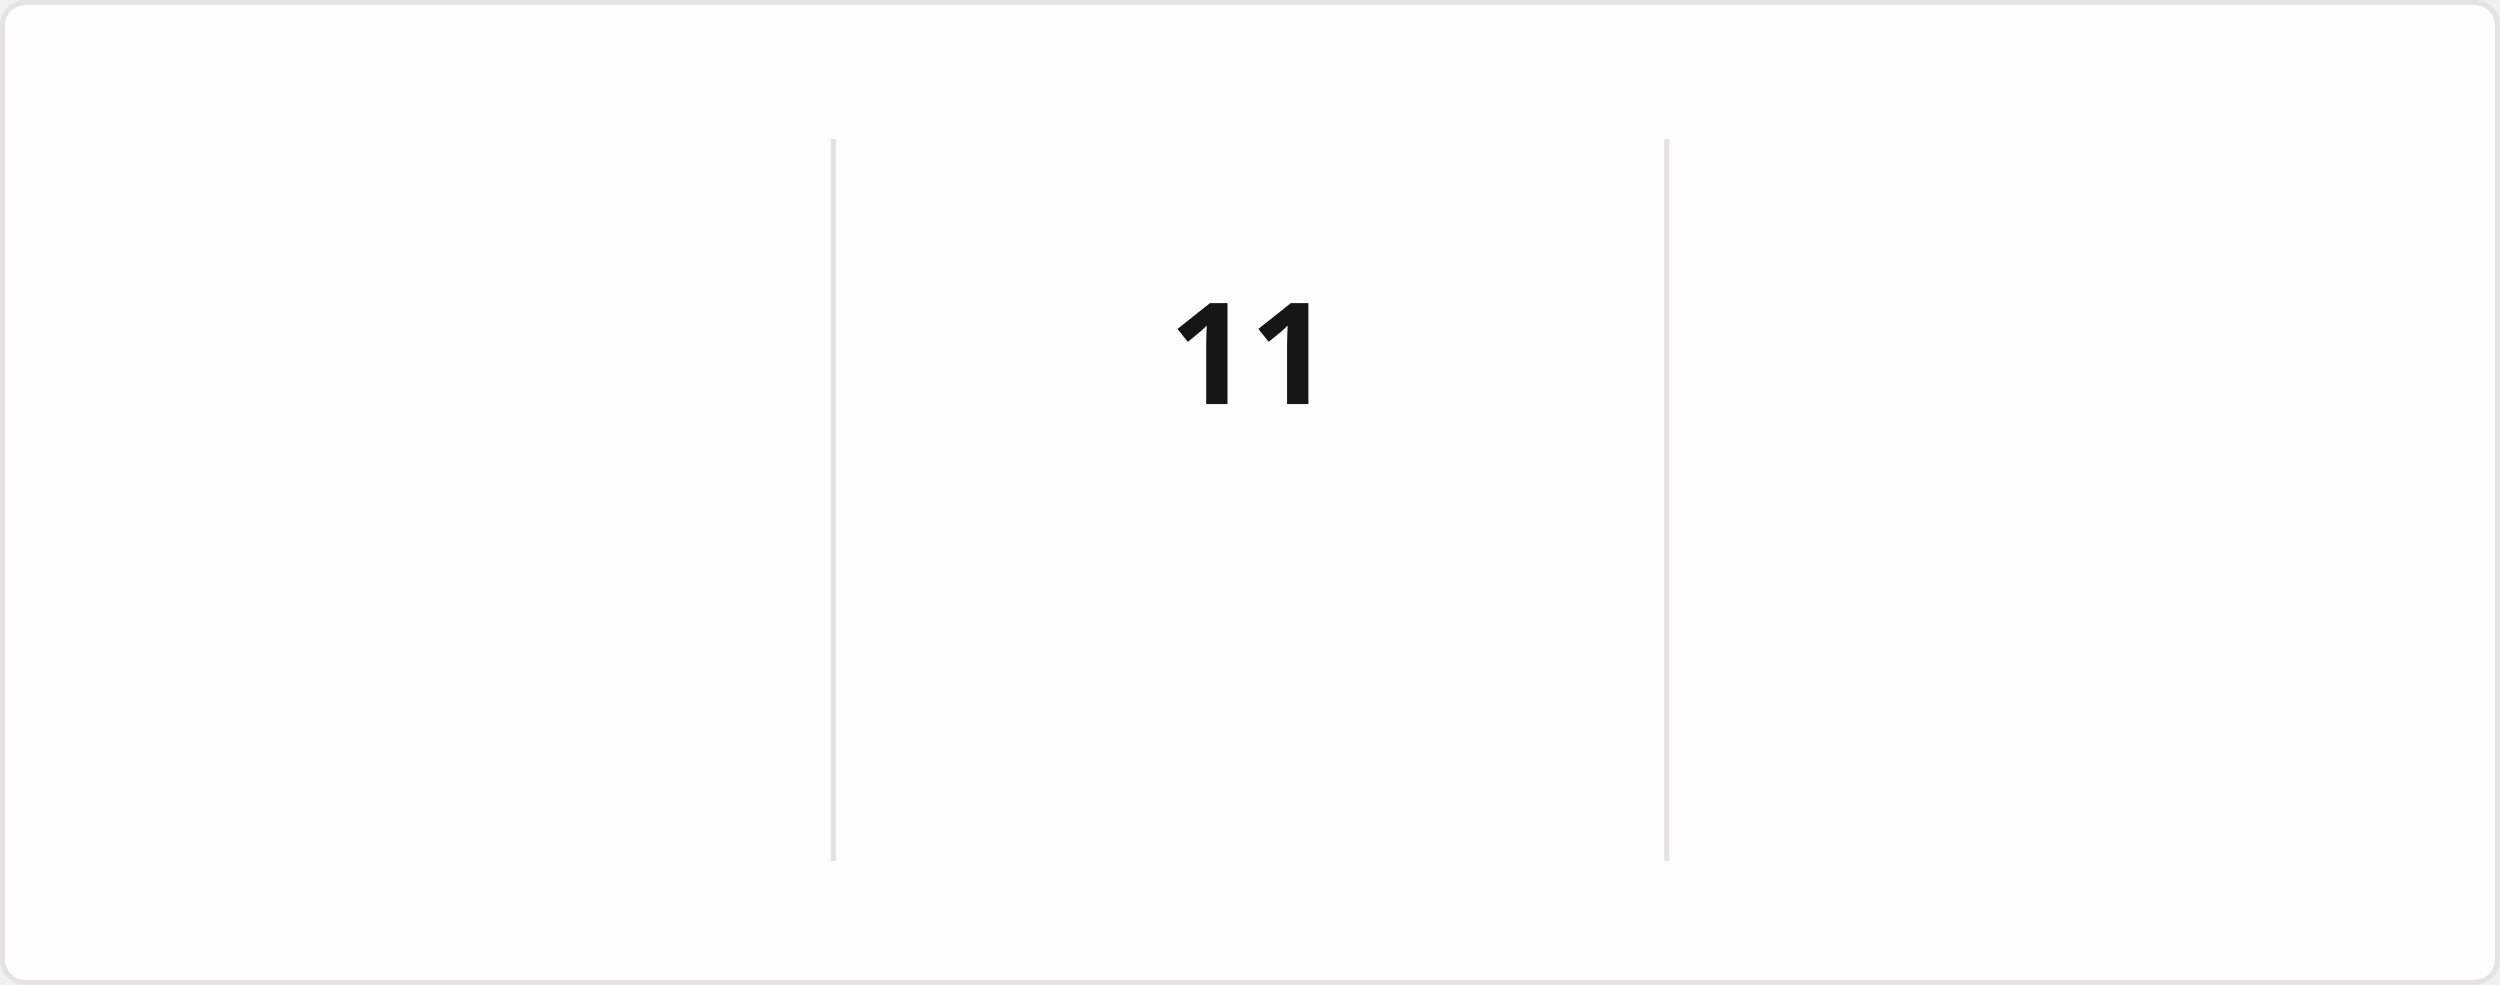
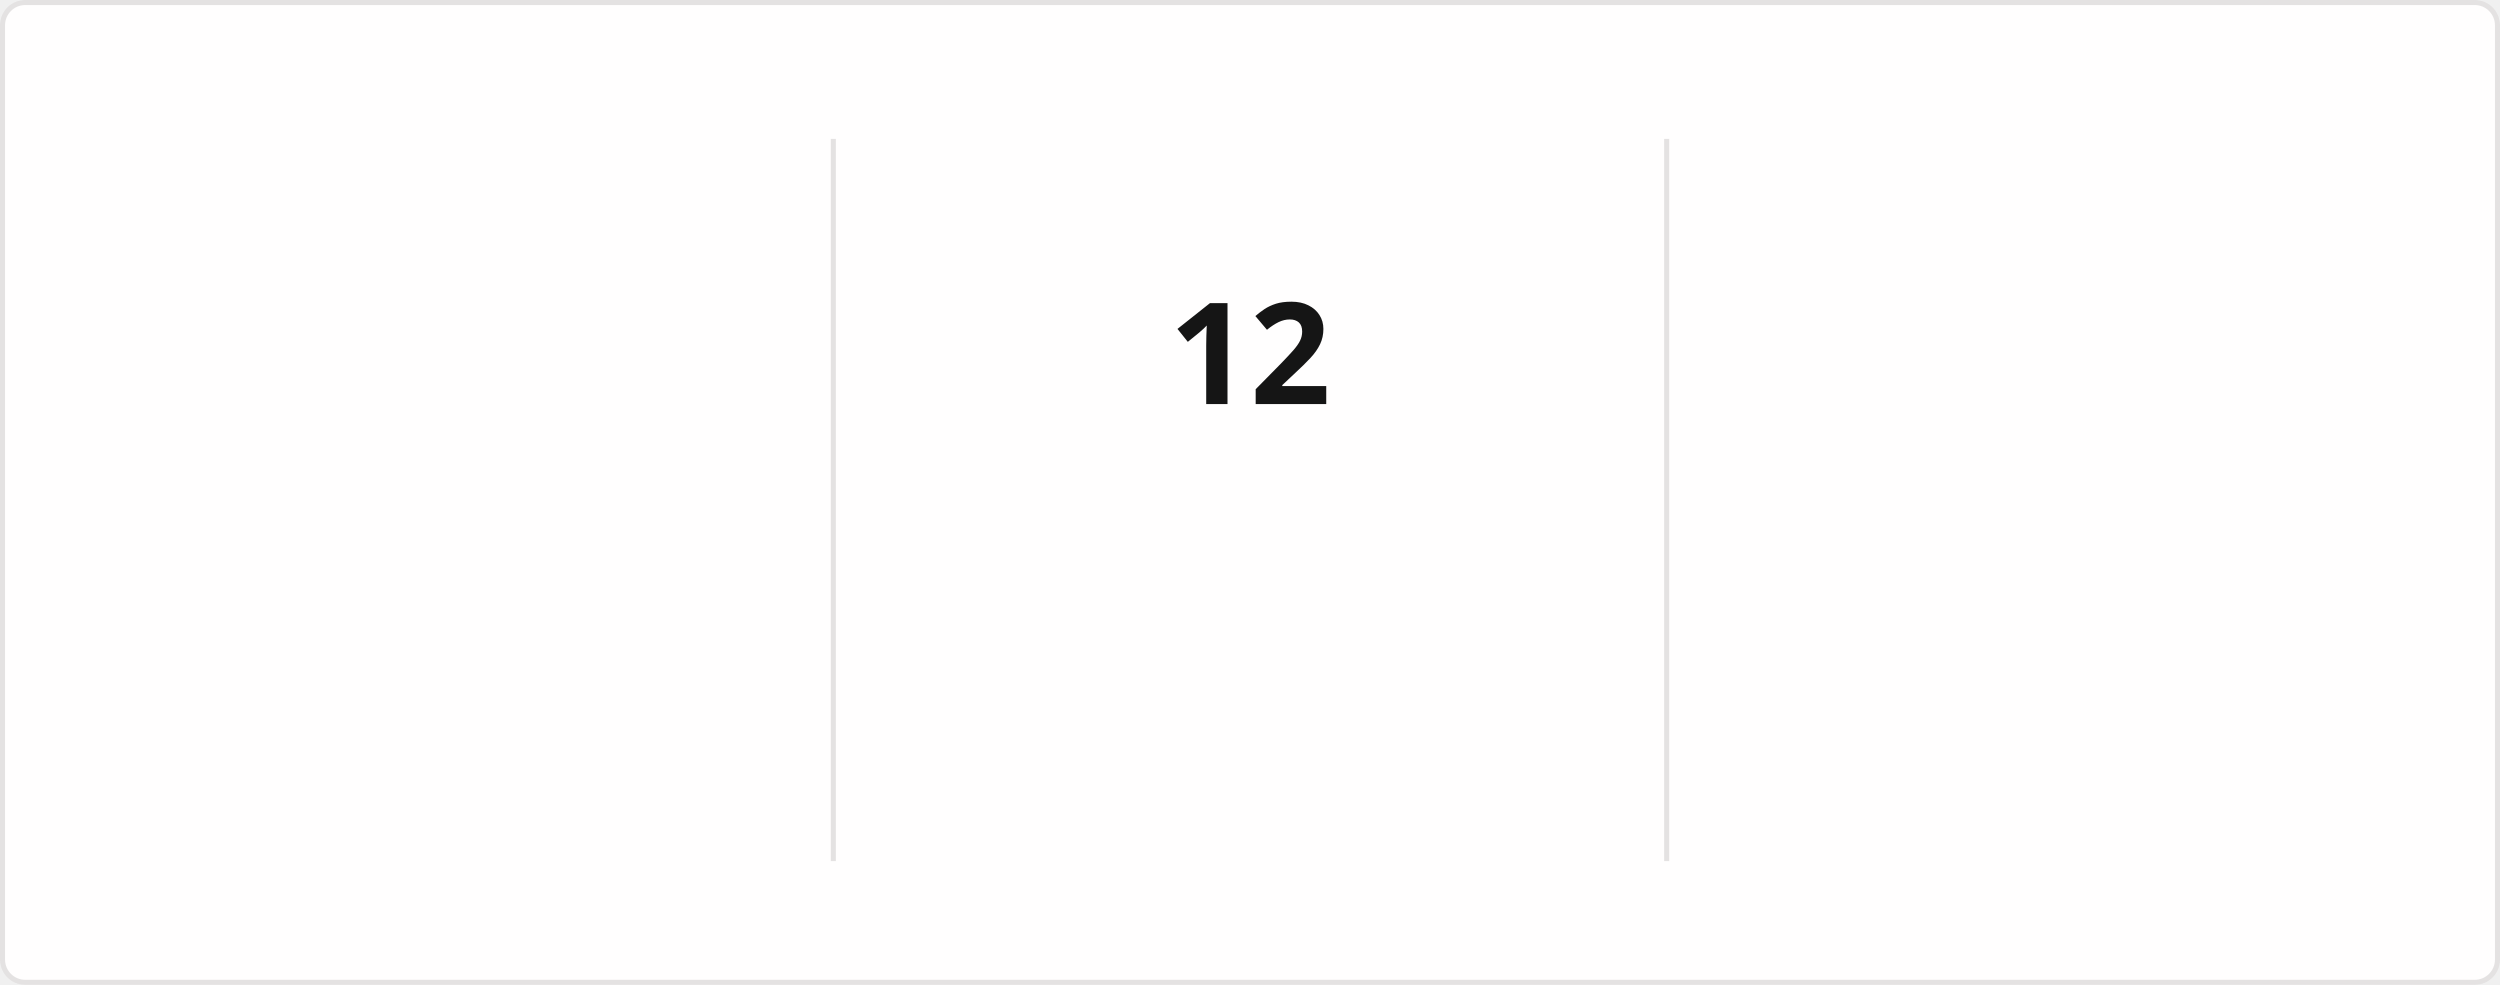
<svg xmlns="http://www.w3.org/2000/svg" style="isolation: isolate" viewBox="0 0 495 195" width="495px" height="195px" direction="ltr">
  <style>
            @keyframes currstreak {
                0% { font-size: 3px; opacity: 0.2; }
                80% { font-size: 34px; opacity: 1; }
                100% { font-size: 28px; opacity: 1; }
            }
            @keyframes fadein {
                0% { opacity: 0; }
                100% { opacity: 1; }
            }
        </style>
  <defs>
    <clipPath id="outer_rectangle">
      <rect width="495" height="195" rx="4.5" />
    </clipPath>
    <mask id="mask_out_ring_behind_fire">
      <rect width="495" height="195" fill="white" />
      <ellipse id="mask-ellipse" cx="247.5" cy="32" rx="13" ry="18" fill="black" />
    </mask>
  </defs>
  <g clip-path="url(#outer_rectangle)">
    <g style="isolation: isolate">
      <rect stroke="#E4E2E2" fill="#FFFEFE" rx="4.5" x="0.5" y="0.5" width="494" height="194" />
    </g>
    <g style="isolation: isolate">
      <line x1="165" y1="28" x2="165" y2="170" vector-effect="non-scaling-stroke" stroke-width="1" stroke="#E4E2E2" stroke-linejoin="miter" stroke-linecap="square" stroke-miterlimit="3" />
      <line x1="330" y1="28" x2="330" y2="170" vector-effect="non-scaling-stroke" stroke-width="1" stroke="#E4E2E2" stroke-linejoin="miter" stroke-linecap="square" stroke-miterlimit="3" />
    </g>
    <g style="isolation: isolate">
      <g transform="translate(82.5, 48)">
        <text x="0" y="32" stroke-width="0" text-anchor="middle" fill="#151515" stroke="none" font-family="&quot;Segoe UI&quot;, Ubuntu, sans-serif" font-weight="700" font-size="28px" font-style="normal" style="opacity: 0; animation: fadein 0.5s linear forwards 0.6s">
-                         999
+                         1,007
                    </text>
      </g>
      <g transform="translate(82.5, 84)">
        <text x="0" y="32" stroke-width="0" text-anchor="middle" fill="#151515" stroke="none" font-family="&quot;Segoe UI&quot;, Ubuntu, sans-serif" font-weight="400" font-size="14px" font-style="normal" style="opacity: 0; animation: fadein 0.5s linear forwards 0.7s">
                        Total Contributions
                    </text>
      </g>
      <g transform="translate(82.5, 114)">
        <text x="0" y="32" stroke-width="0" text-anchor="middle" fill="#464646" stroke="none" font-family="&quot;Segoe UI&quot;, Ubuntu, sans-serif" font-weight="400" font-size="12px" font-style="normal" style="opacity: 0; animation: fadein 0.5s linear forwards 0.8s">
                        Jan 18, 2017 - Present
                    </text>
      </g>
    </g>
    <g style="isolation: isolate">
      <g transform="translate(247.5, 108)">
        <text x="0" y="32" stroke-width="0" text-anchor="middle" fill="#FB8C00" stroke="none" font-family="&quot;Segoe UI&quot;, Ubuntu, sans-serif" font-weight="700" font-size="14px" font-style="normal" style="opacity: 0; animation: fadein 0.5s linear forwards 0.9s">
                        Current Streak
                    </text>
      </g>
      <g transform="translate(247.5, 145)">
        <text x="0" y="21" stroke-width="0" text-anchor="middle" fill="#464646" stroke="none" font-family="&quot;Segoe UI&quot;, Ubuntu, sans-serif" font-weight="400" font-size="12px" font-style="normal" style="opacity: 0; animation: fadein 0.5s linear forwards 0.9s">
-                         Jun 4 - Jun 14
+                         Jun 4 - Jun 15
                    </text>
      </g>
      <g mask="url(#mask_out_ring_behind_fire)">
        <circle cx="247.5" cy="71" r="40" fill="none" stroke="#FB8C00" stroke-width="5" style="opacity: 0; animation: fadein 0.5s linear forwards 0.4s" />
      </g>
      <g transform="translate(247.5, 19.5)" stroke-opacity="0" style="opacity: 0; animation: fadein 0.5s linear forwards 0.6s">
        <path d="M -12 -0.5 L 15 -0.5 L 15 23.5 L -12 23.5 L -12 -0.5 Z" fill="none" />
        <path d="M 1.5 0.67 C 1.5 0.67 2.24 3.32 2.24 5.47 C 2.24 7.53 0.89 9.2 -1.17 9.2 C -3.23 9.2 -4.79 7.53 -4.79 5.47 L -4.76 5.11 C -6.78 7.51 -8 10.62 -8 13.99 C -8 18.41 -4.42 22 0 22 C 4.42 22 8 18.41 8 13.99 C 8 8.6 5.41 3.79 1.5 0.67 Z M -0.29 19 C -2.07 19 -3.51 17.6 -3.51 15.86 C -3.51 14.24 -2.46 13.1 -0.7 12.74 C 1.07 12.38 2.9 11.53 3.92 10.16 C 4.31 11.45 4.51 12.81 4.51 14.2 C 4.51 16.85 2.36 19 -0.29 19 Z" fill="#FB8C00" stroke-opacity="0" />
      </g>
      <g transform="translate(247.5, 48)">
        <text x="0" y="32" stroke-width="0" text-anchor="middle" fill="#151515" stroke="none" font-family="&quot;Segoe UI&quot;, Ubuntu, sans-serif" font-weight="700" font-size="28px" font-style="normal" style="animation: currstreak 0.6s linear forwards">
-                         11
+                         12
                    </text>
      </g>
    </g>
    <g style="isolation: isolate">
      <g transform="translate(412.5, 48)">
        <text x="0" y="32" stroke-width="0" text-anchor="middle" fill="#151515" stroke="none" font-family="&quot;Segoe UI&quot;, Ubuntu, sans-serif" font-weight="700" font-size="28px" font-style="normal" style="opacity: 0; animation: fadein 0.5s linear forwards 1.2s">
                        22
                    </text>
      </g>
      <g transform="translate(412.5, 84)">
        <text x="0" y="32" stroke-width="0" text-anchor="middle" fill="#151515" stroke="none" font-family="&quot;Segoe UI&quot;, Ubuntu, sans-serif" font-weight="400" font-size="14px" font-style="normal" style="opacity: 0; animation: fadein 0.5s linear forwards 1.3s">
                        Longest Streak
                    </text>
      </g>
      <g transform="translate(412.5, 114)">
        <text x="0" y="32" stroke-width="0" text-anchor="middle" fill="#464646" stroke="none" font-family="&quot;Segoe UI&quot;, Ubuntu, sans-serif" font-weight="400" font-size="12px" font-style="normal" style="opacity: 0; animation: fadein 0.5s linear forwards 1.4s">
                        Nov 18, 2025 - Dec 9, 2025
                    </text>
      </g>
    </g>
  </g>
</svg>
